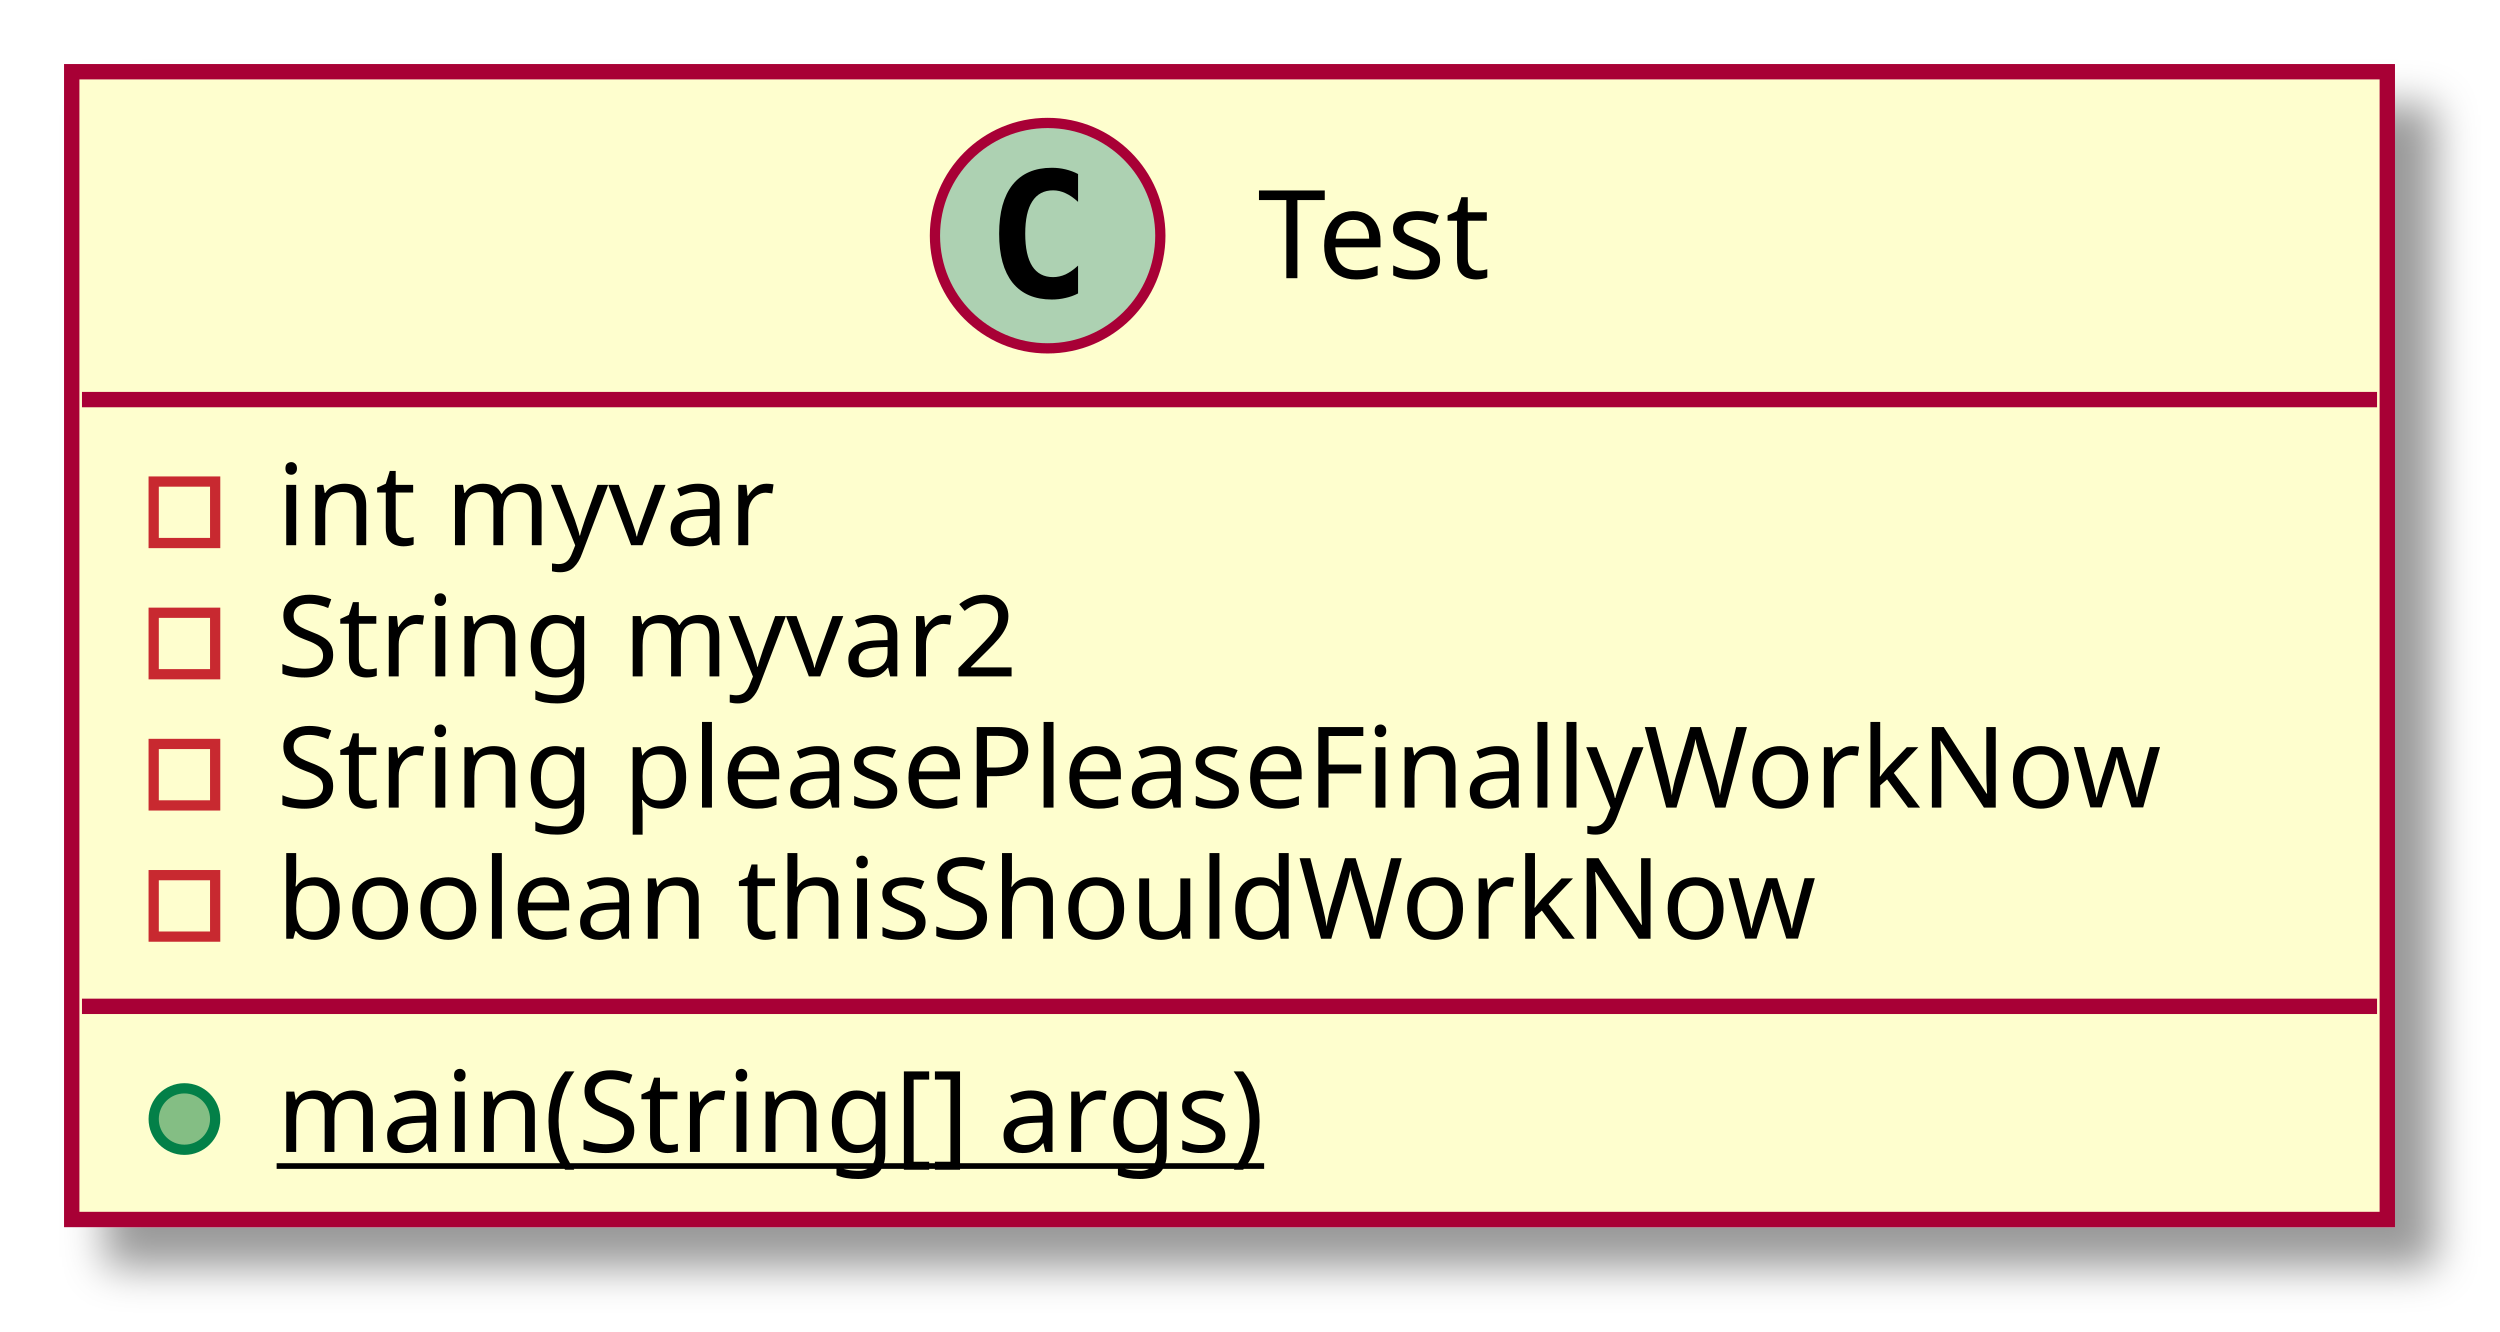
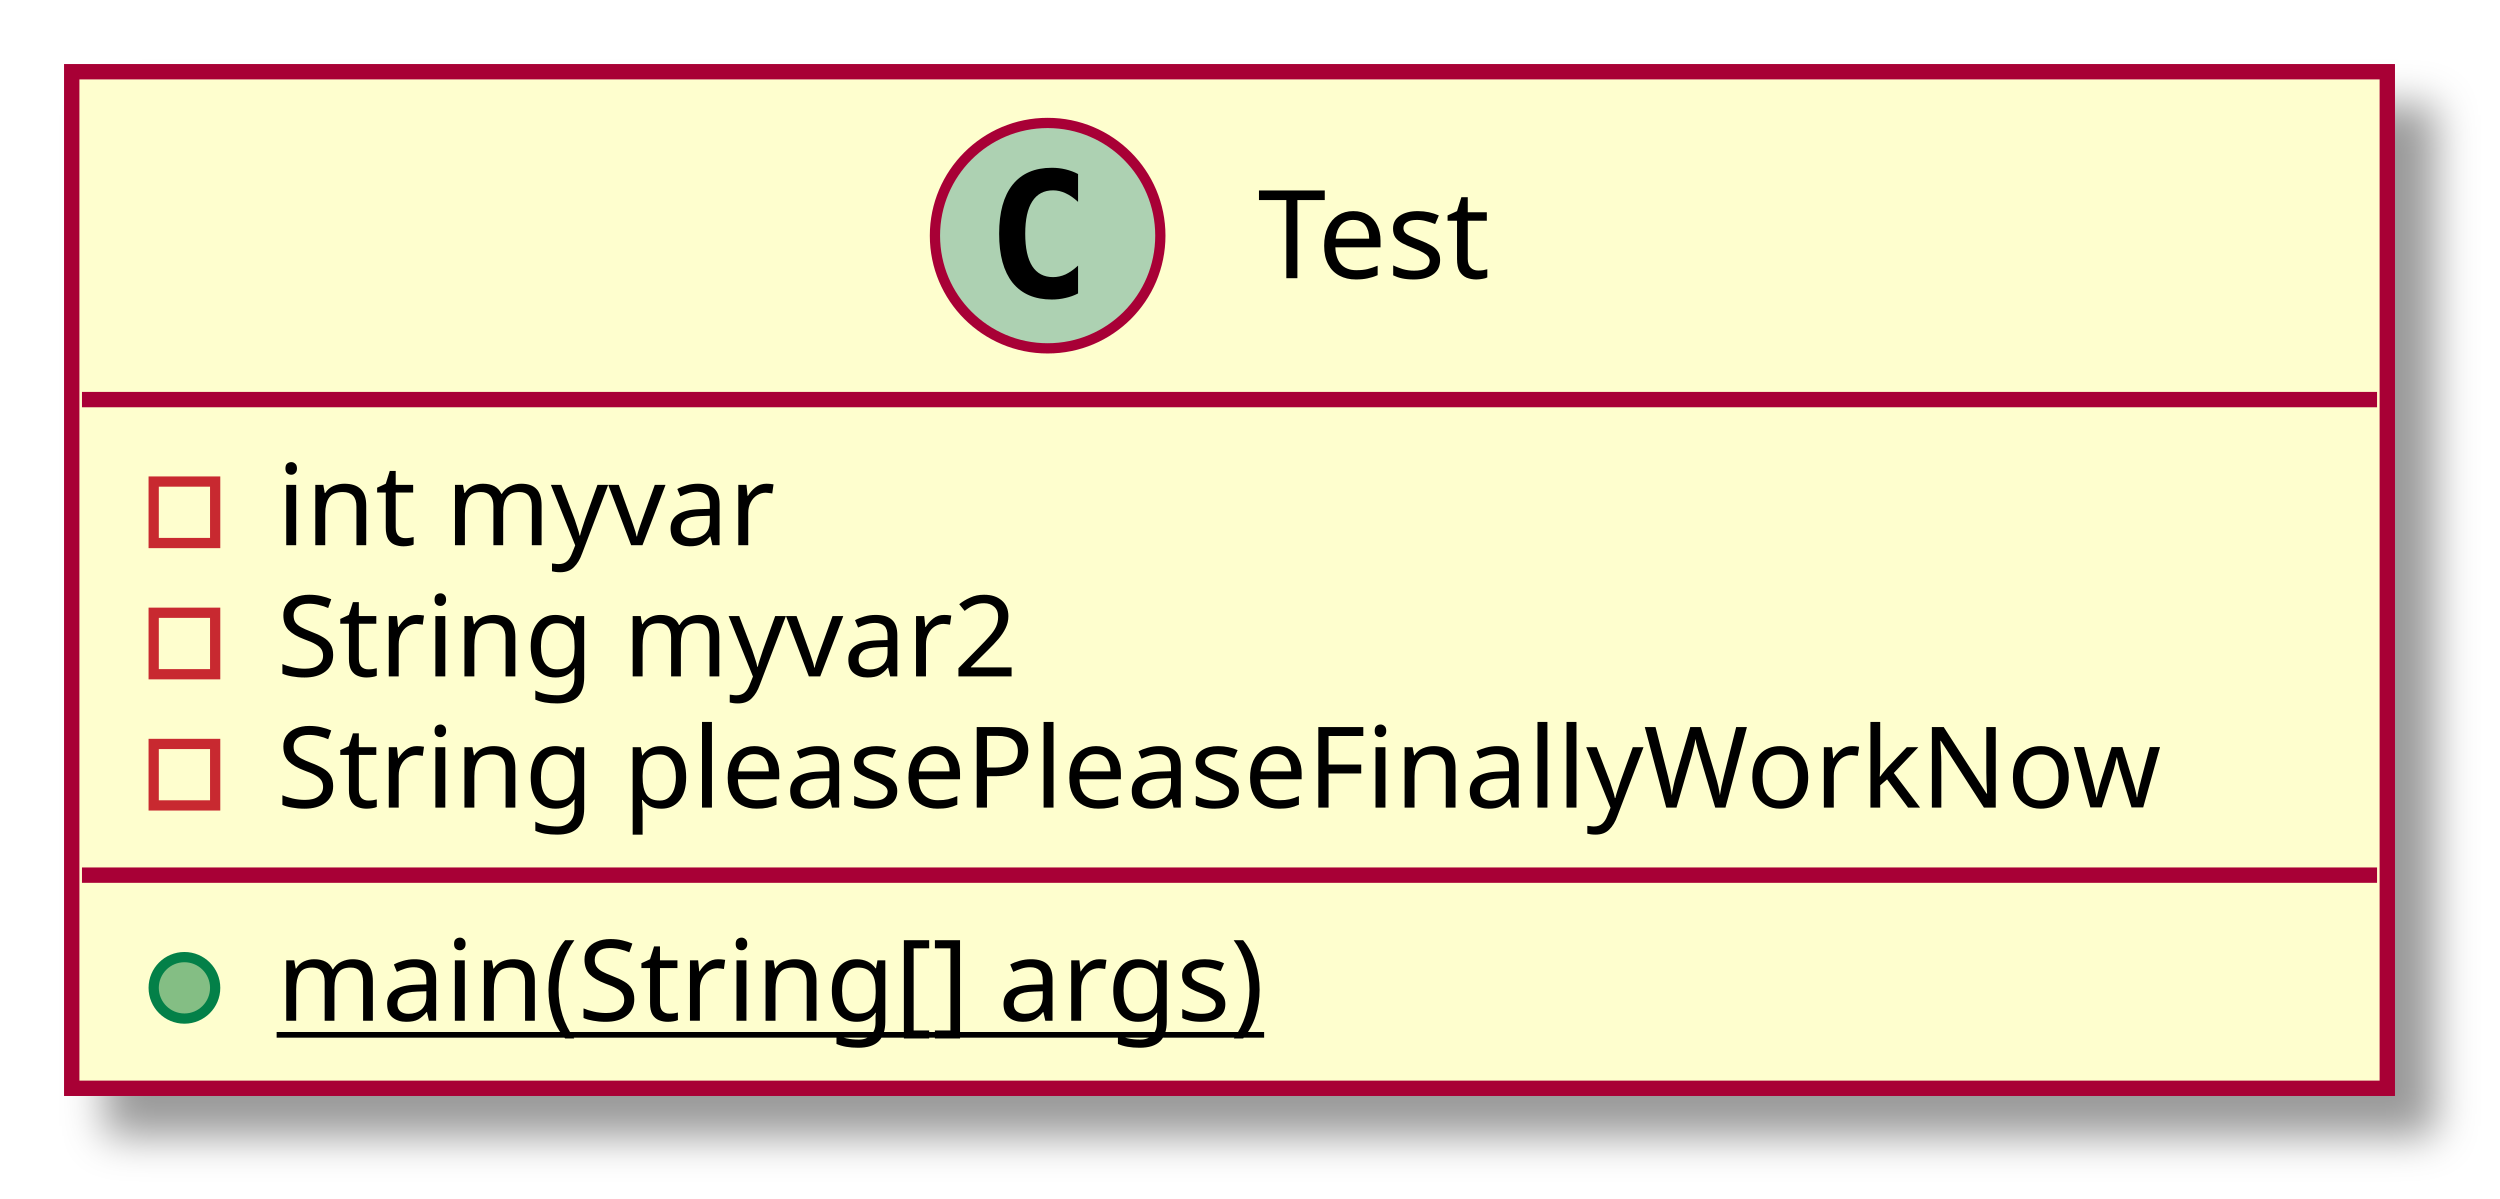
- <svg xmlns="http://www.w3.org/2000/svg" contentScriptType="application/ecmascript" contentStyleType="text/css" height="130px" preserveAspectRatio="none" style="width:244px;height:130px;" version="1.1" viewBox="0 0 244 130" width="244px" zoomAndPan="magnify">
+ <svg xmlns="http://www.w3.org/2000/svg" contentScriptType="application/ecmascript" contentStyleType="text/css" height="117px" preserveAspectRatio="none" style="width:244px;height:117px;" version="1.1" viewBox="0 0 244 117" width="244px" zoomAndPan="magnify">
  <defs>
-     <filter height="300%" id="fxbaad7aclsa5" width="300%" x="-1" y="-1">
+     <filter height="300%" id="f16f4qb0c9gn11" width="300%" x="-1" y="-1">
      <feGaussianBlur result="blurOut" stdDeviation="2.0" />
      <feColorMatrix in="blurOut" result="blurOut2" type="matrix" values="0 0 0 0 0 0 0 0 0 0 0 0 0 0 0 0 0 0 .4 0" />
      <feOffset dx="4.0" dy="4.0" in="blurOut2" result="blurOut3" />
      <feBlend in="SourceGraphic" in2="blurOut3" mode="normal" />
    </filter>
  </defs>
  <g>
-     <rect fill="#FEFECE" filter="url(#fxbaad7aclsa5)" height="112.023" id="Test" style="stroke: #A80036; stroke-width: 1.5;" width="226" x="7" y="7" />
+     <rect fill="#FEFECE" filter="url(#f16f4qb0c9gn11)" height="99.219" id="Test" style="stroke: #A80036; stroke-width: 1.5;" width="226" x="7" y="7" />
    <ellipse cx="102.25" cy="23" fill="#ADD1B2" rx="11" ry="11" style="stroke: #A80036; stroke-width: 1.0;" />
    <path d="M105.219,28.641 Q104.641,28.938 104,29.078 Q103.359,29.234 102.656,29.234 Q100.156,29.234 98.828,27.594 Q97.516,25.938 97.516,22.812 Q97.516,19.688 98.828,18.031 Q100.156,16.375 102.656,16.375 Q103.359,16.375 104,16.531 Q104.656,16.688 105.219,16.984 L105.219,19.703 Q104.594,19.125 104,18.859 Q103.406,18.578 102.781,18.578 Q101.438,18.578 100.75,19.656 Q100.062,20.719 100.062,22.812 Q100.062,24.906 100.75,25.984 Q101.438,27.047 102.781,27.047 Q103.406,27.047 104,26.781 Q104.594,26.5 105.219,25.922 L105.219,28.641 Z " />
    <text fill="#000000" font-family="sans-serif" font-size="12" lengthAdjust="spacingAndGlyphs" textLength="27" x="122.75" y="27.154">Test</text>
    <line style="stroke: #A80036; stroke-width: 1.5;" x1="8" x2="232" y1="39" y2="39" />
    <rect fill="none" height="6" style="stroke: #C82930; stroke-width: 1.0;" width="6" x="15" y="47" />
    <text fill="#000000" font-family="sans-serif" font-size="11" lengthAdjust="spacingAndGlyphs" textLength="53" x="27" y="53.21">int myvar</text>
    <rect fill="none" height="6" style="stroke: #C82930; stroke-width: 1.0;" width="6" x="15" y="59.805" />
    <text fill="#000000" font-family="sans-serif" font-size="11" lengthAdjust="spacingAndGlyphs" textLength="80" x="27" y="66.015">String myvar2</text>
    <rect fill="none" height="6" style="stroke: #C82930; stroke-width: 1.0;" width="6" x="15" y="72.609" />
    <text fill="#000000" font-family="sans-serif" font-size="11" lengthAdjust="spacingAndGlyphs" textLength="200" x="27" y="78.82">String pleasePleaseFinallyWorkNow</text>
-     <rect fill="none" height="6" style="stroke: #C82930; stroke-width: 1.0;" width="6" x="15" y="85.414" />
-     <text fill="#000000" font-family="sans-serif" font-size="11" lengthAdjust="spacingAndGlyphs" textLength="160" x="27" y="91.624">boolean thisShouldWorkNow</text>
-     <line style="stroke: #A80036; stroke-width: 1.5;" x1="8" x2="232" y1="98.219" y2="98.219" />
-     <ellipse cx="18" cy="109.219" fill="#84BE84" rx="3" ry="3" style="stroke: #038048; stroke-width: 1.0;" />
-     <text fill="#000000" font-family="sans-serif" font-size="11" lengthAdjust="spacingAndGlyphs" text-decoration="underline" textLength="108" x="27" y="112.429">main(String[] args)</text>
+     <line style="stroke: #A80036; stroke-width: 1.5;" x1="8" x2="232" y1="85.414" y2="85.414" />
+     <ellipse cx="18" cy="96.414" fill="#84BE84" rx="3" ry="3" style="stroke: #038048; stroke-width: 1.0;" />
+     <text fill="#000000" font-family="sans-serif" font-size="11" lengthAdjust="spacingAndGlyphs" text-decoration="underline" textLength="108" x="27" y="99.624">main(String[] args)</text>
  </g>
</svg>
